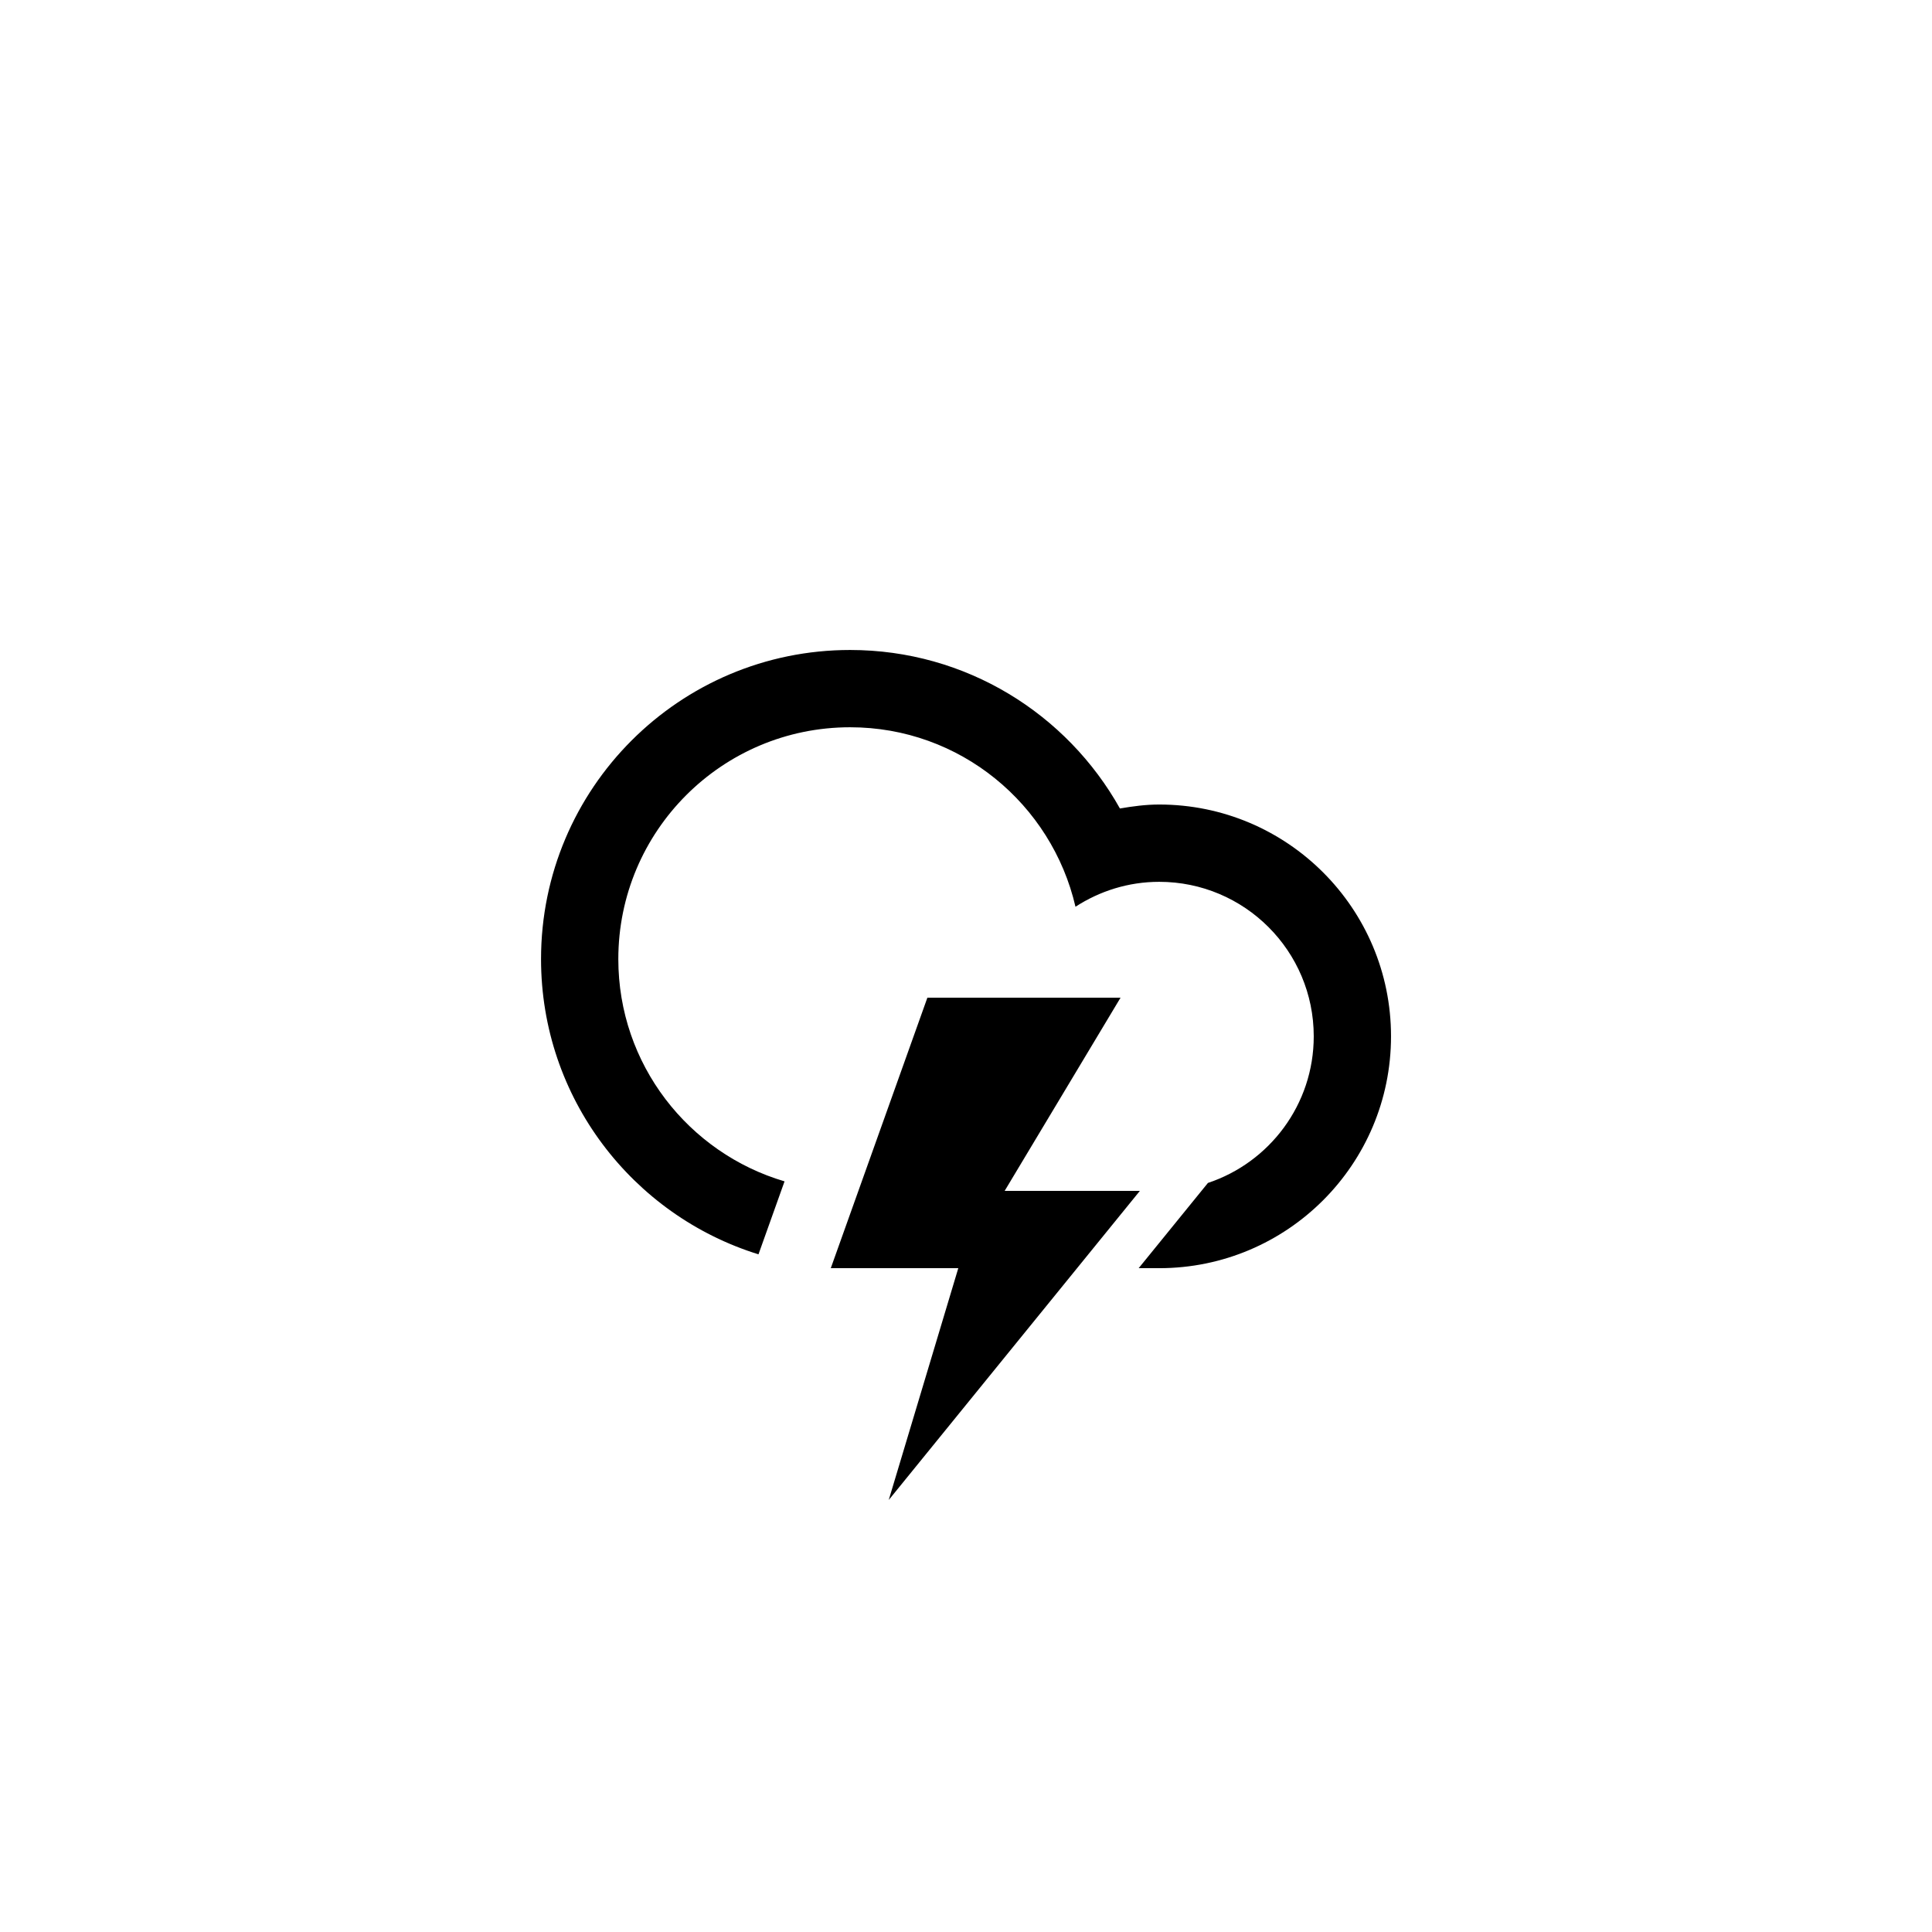
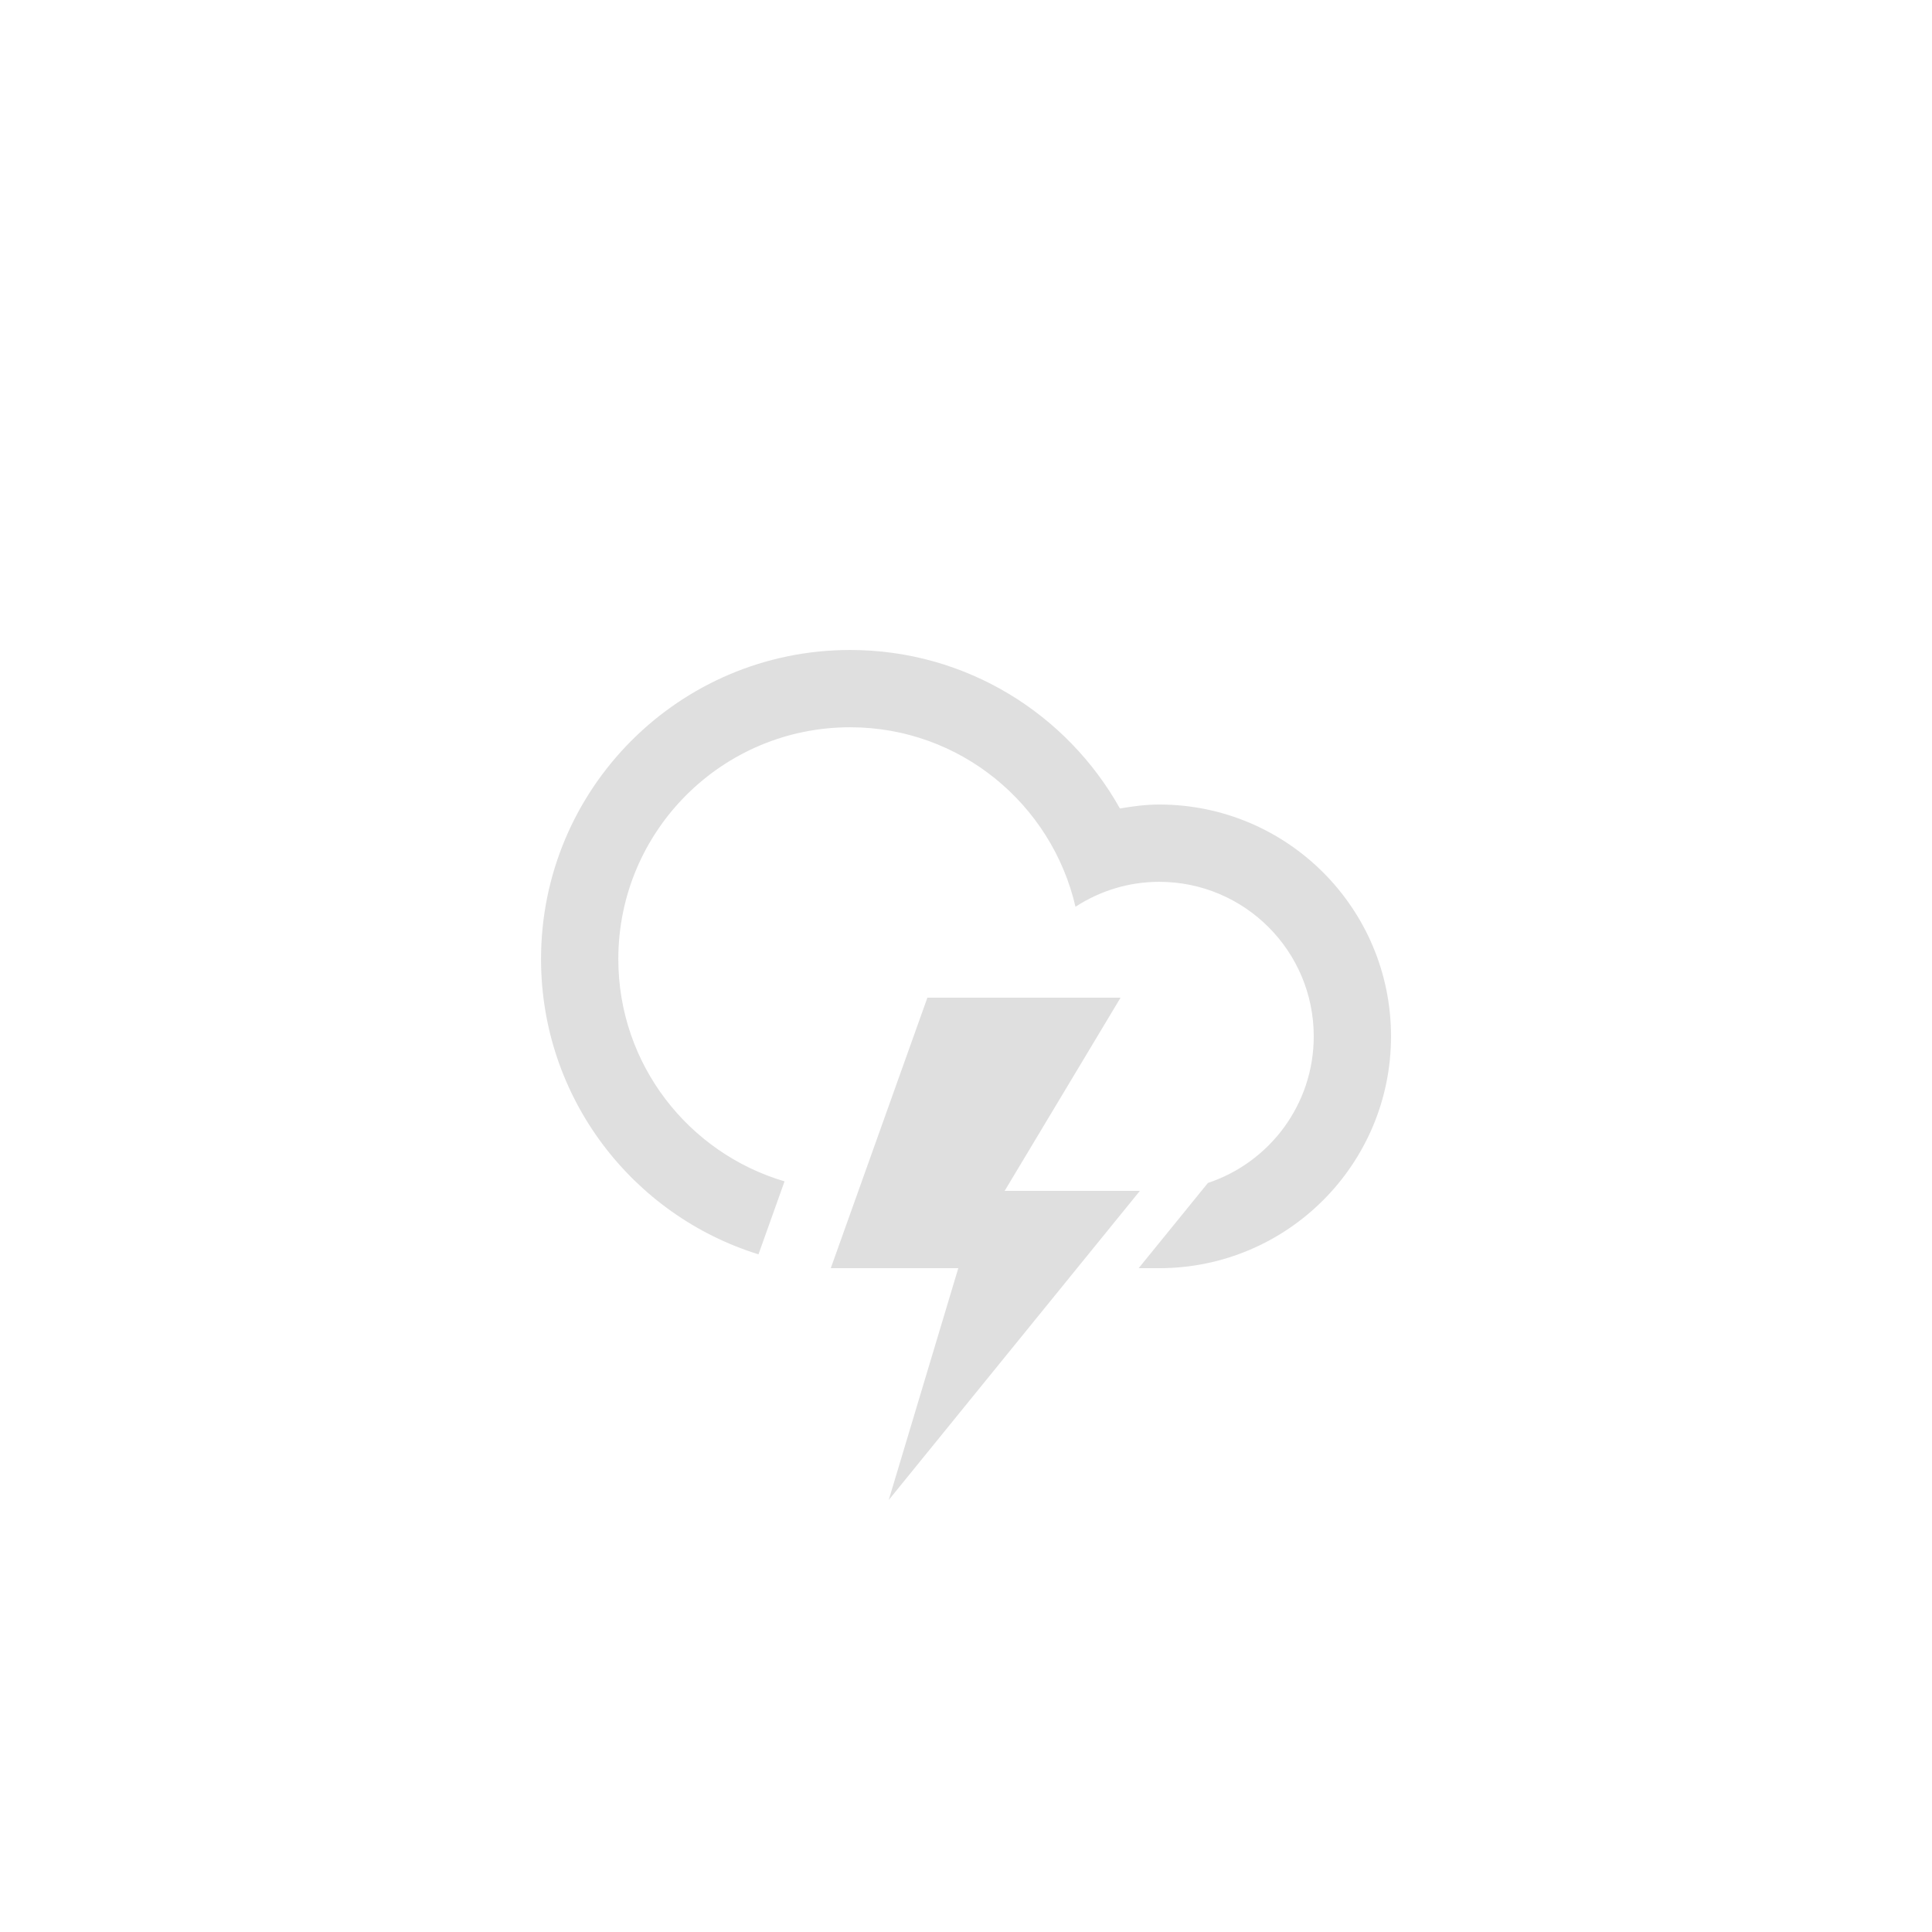
- <svg xmlns="http://www.w3.org/2000/svg" version="1.1" id="Layer_1" x="0px" y="0px" width="100px" height="100px" viewBox="0 0 100 100" enable-background="new 0 0 100 100" xml:space="preserve">
+ <svg xmlns="http://www.w3.org/2000/svg" version="1.1" id="Layer_1" x="0px" y="0px" fill="#dfdfdf" width="100px" height="100px" viewBox="0 0 100 100" enable-background="new 0 0 100 100" xml:space="preserve">
  <path fill-rule="evenodd" clip-rule="evenodd" d="M59.999,65.641c-0.28,0-0.649,0-1.062,0l3.585-4.412  c3.181-1.057,5.477-4.053,5.477-7.588c0-4.418-3.581-7.998-7.999-7.998c-1.601,0-3.083,0.48-4.333,1.29  c-1.232-5.316-5.974-9.29-11.665-9.29c-6.626,0-11.998,5.372-11.998,12c0,5.446,3.632,10.038,8.604,11.504l-1.349,3.777  c-6.52-2.021-11.255-8.098-11.255-15.282c0-8.835,7.163-15.999,15.998-15.999c6.004,0,11.229,3.312,13.965,8.204  c0.664-0.114,1.337-0.205,2.033-0.205c6.627,0,11.999,5.371,11.999,11.998S66.626,65.641,59.999,65.641z M48.001,51.641h9.998  l-5.999,10h6.999L46.001,77.639l3.6-11.998h-6.6L48.001,51.641z" />
</svg>
